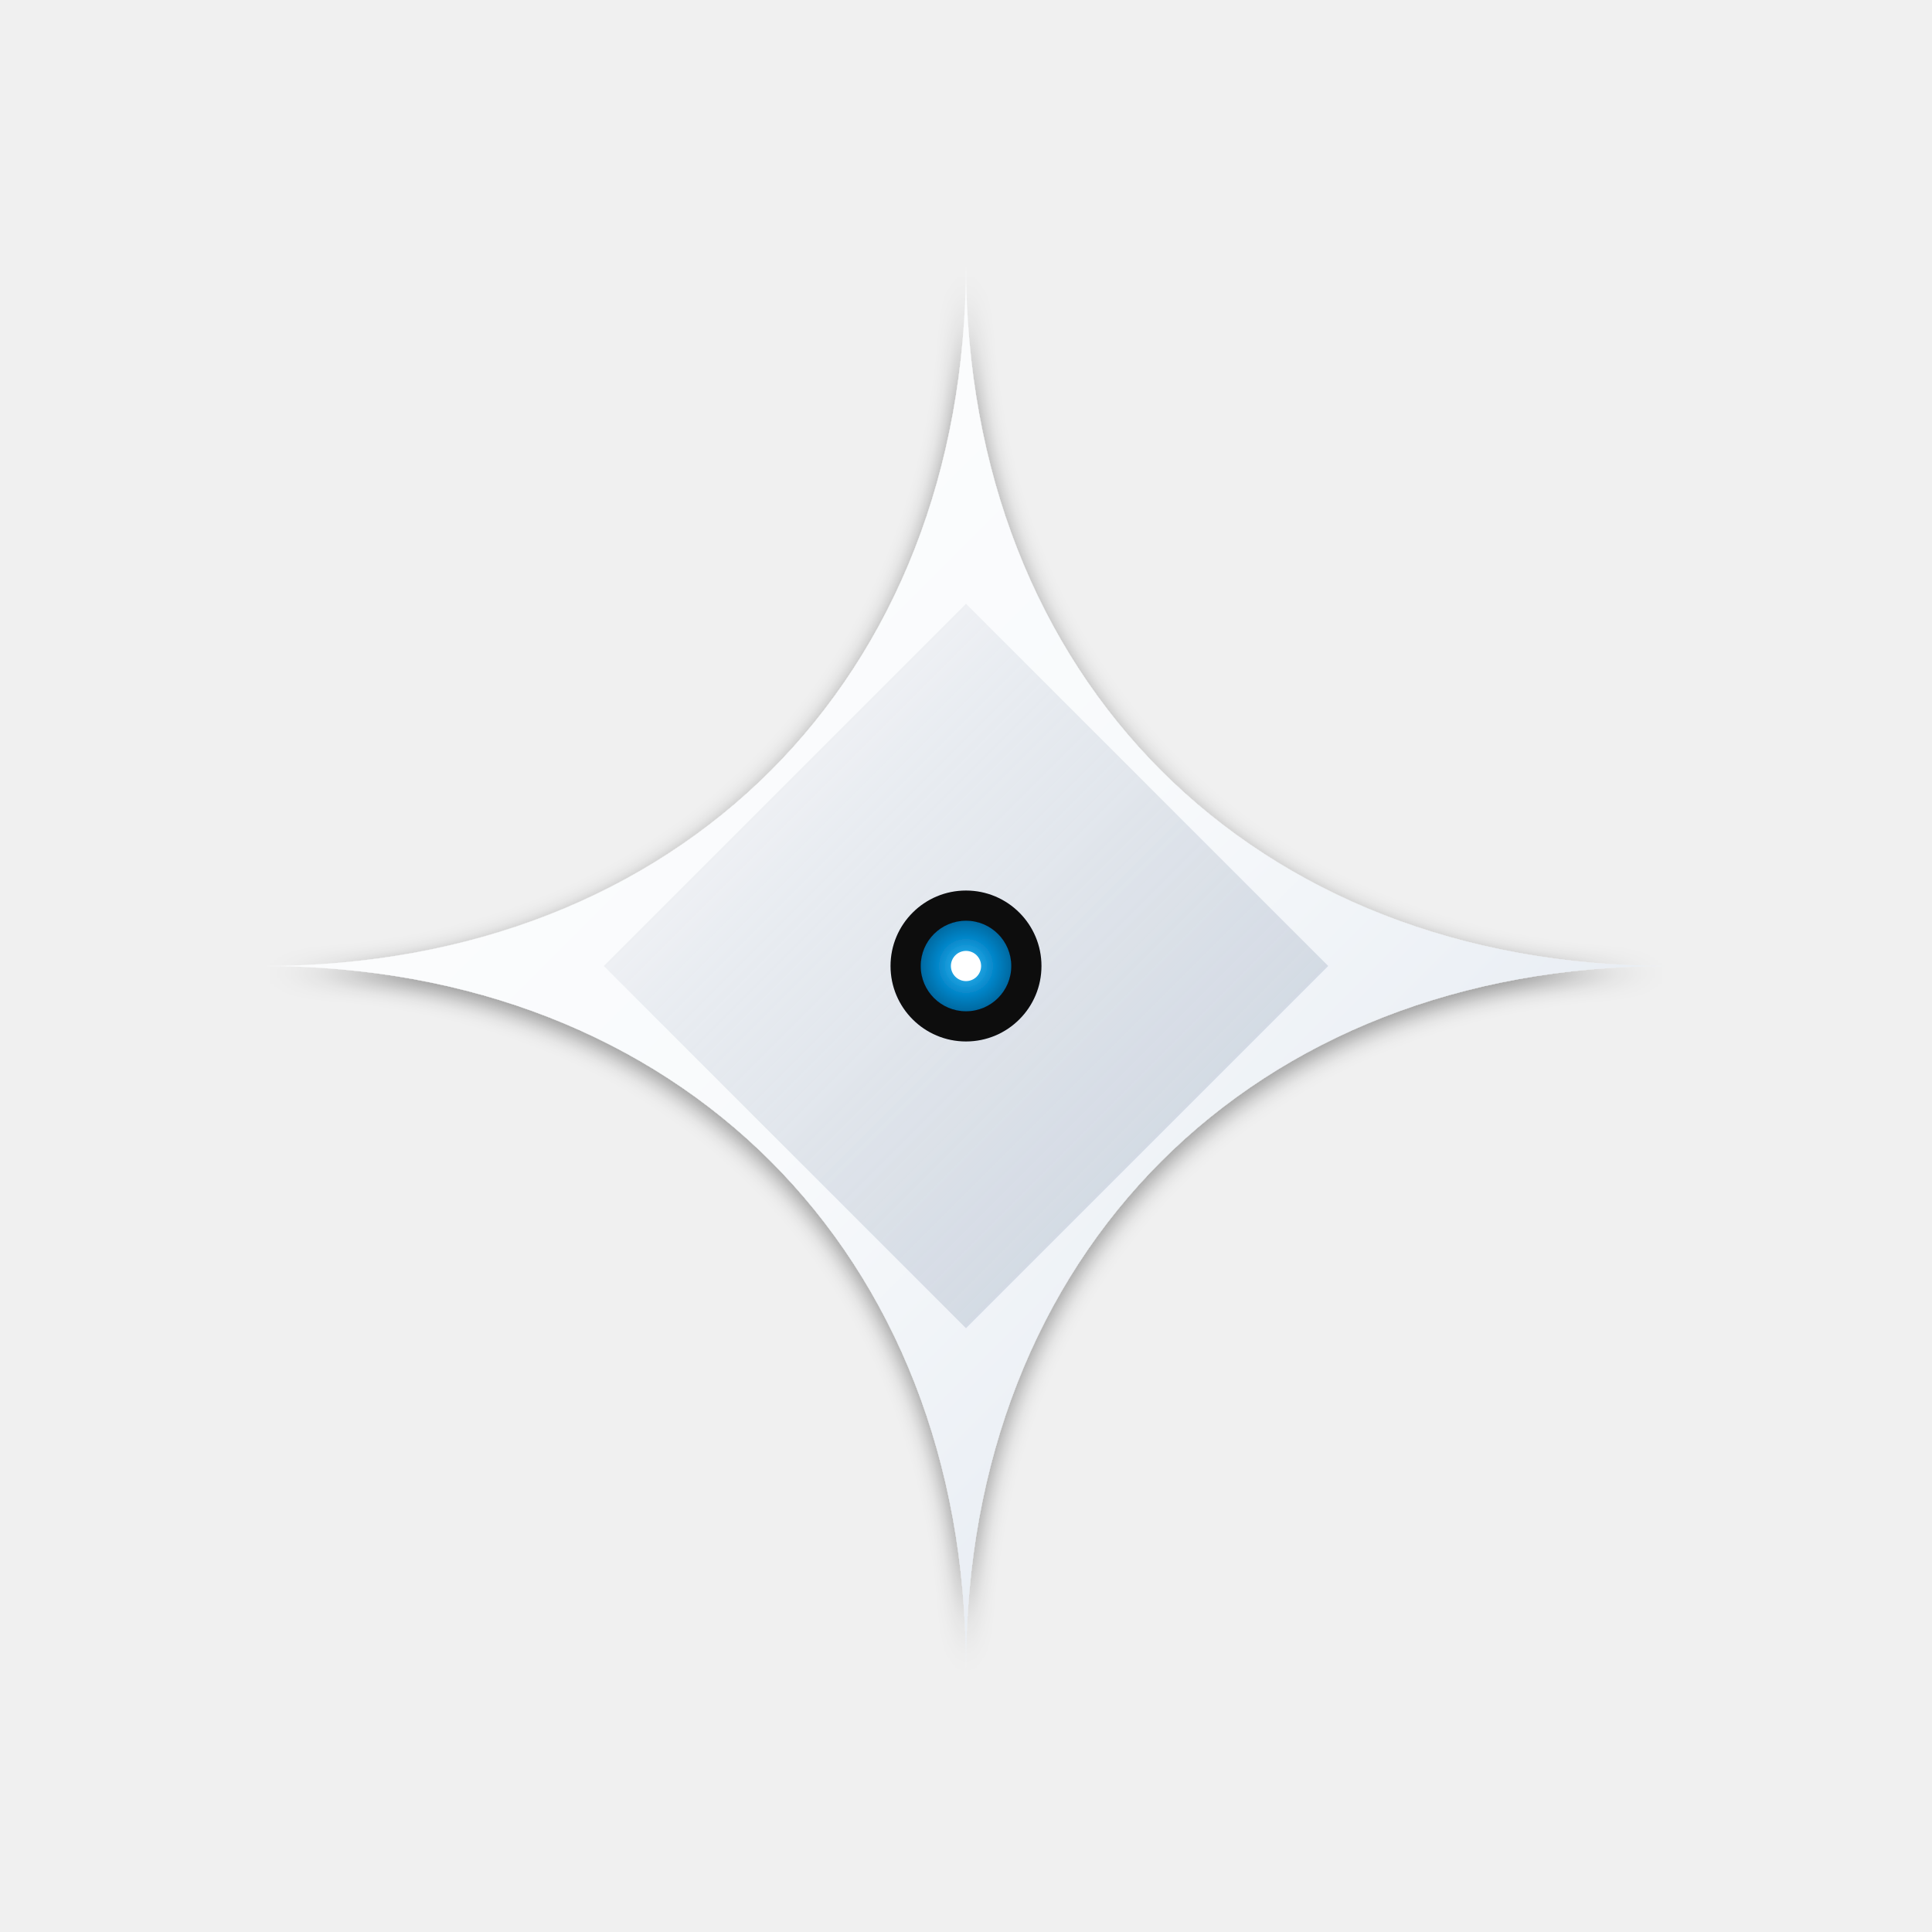
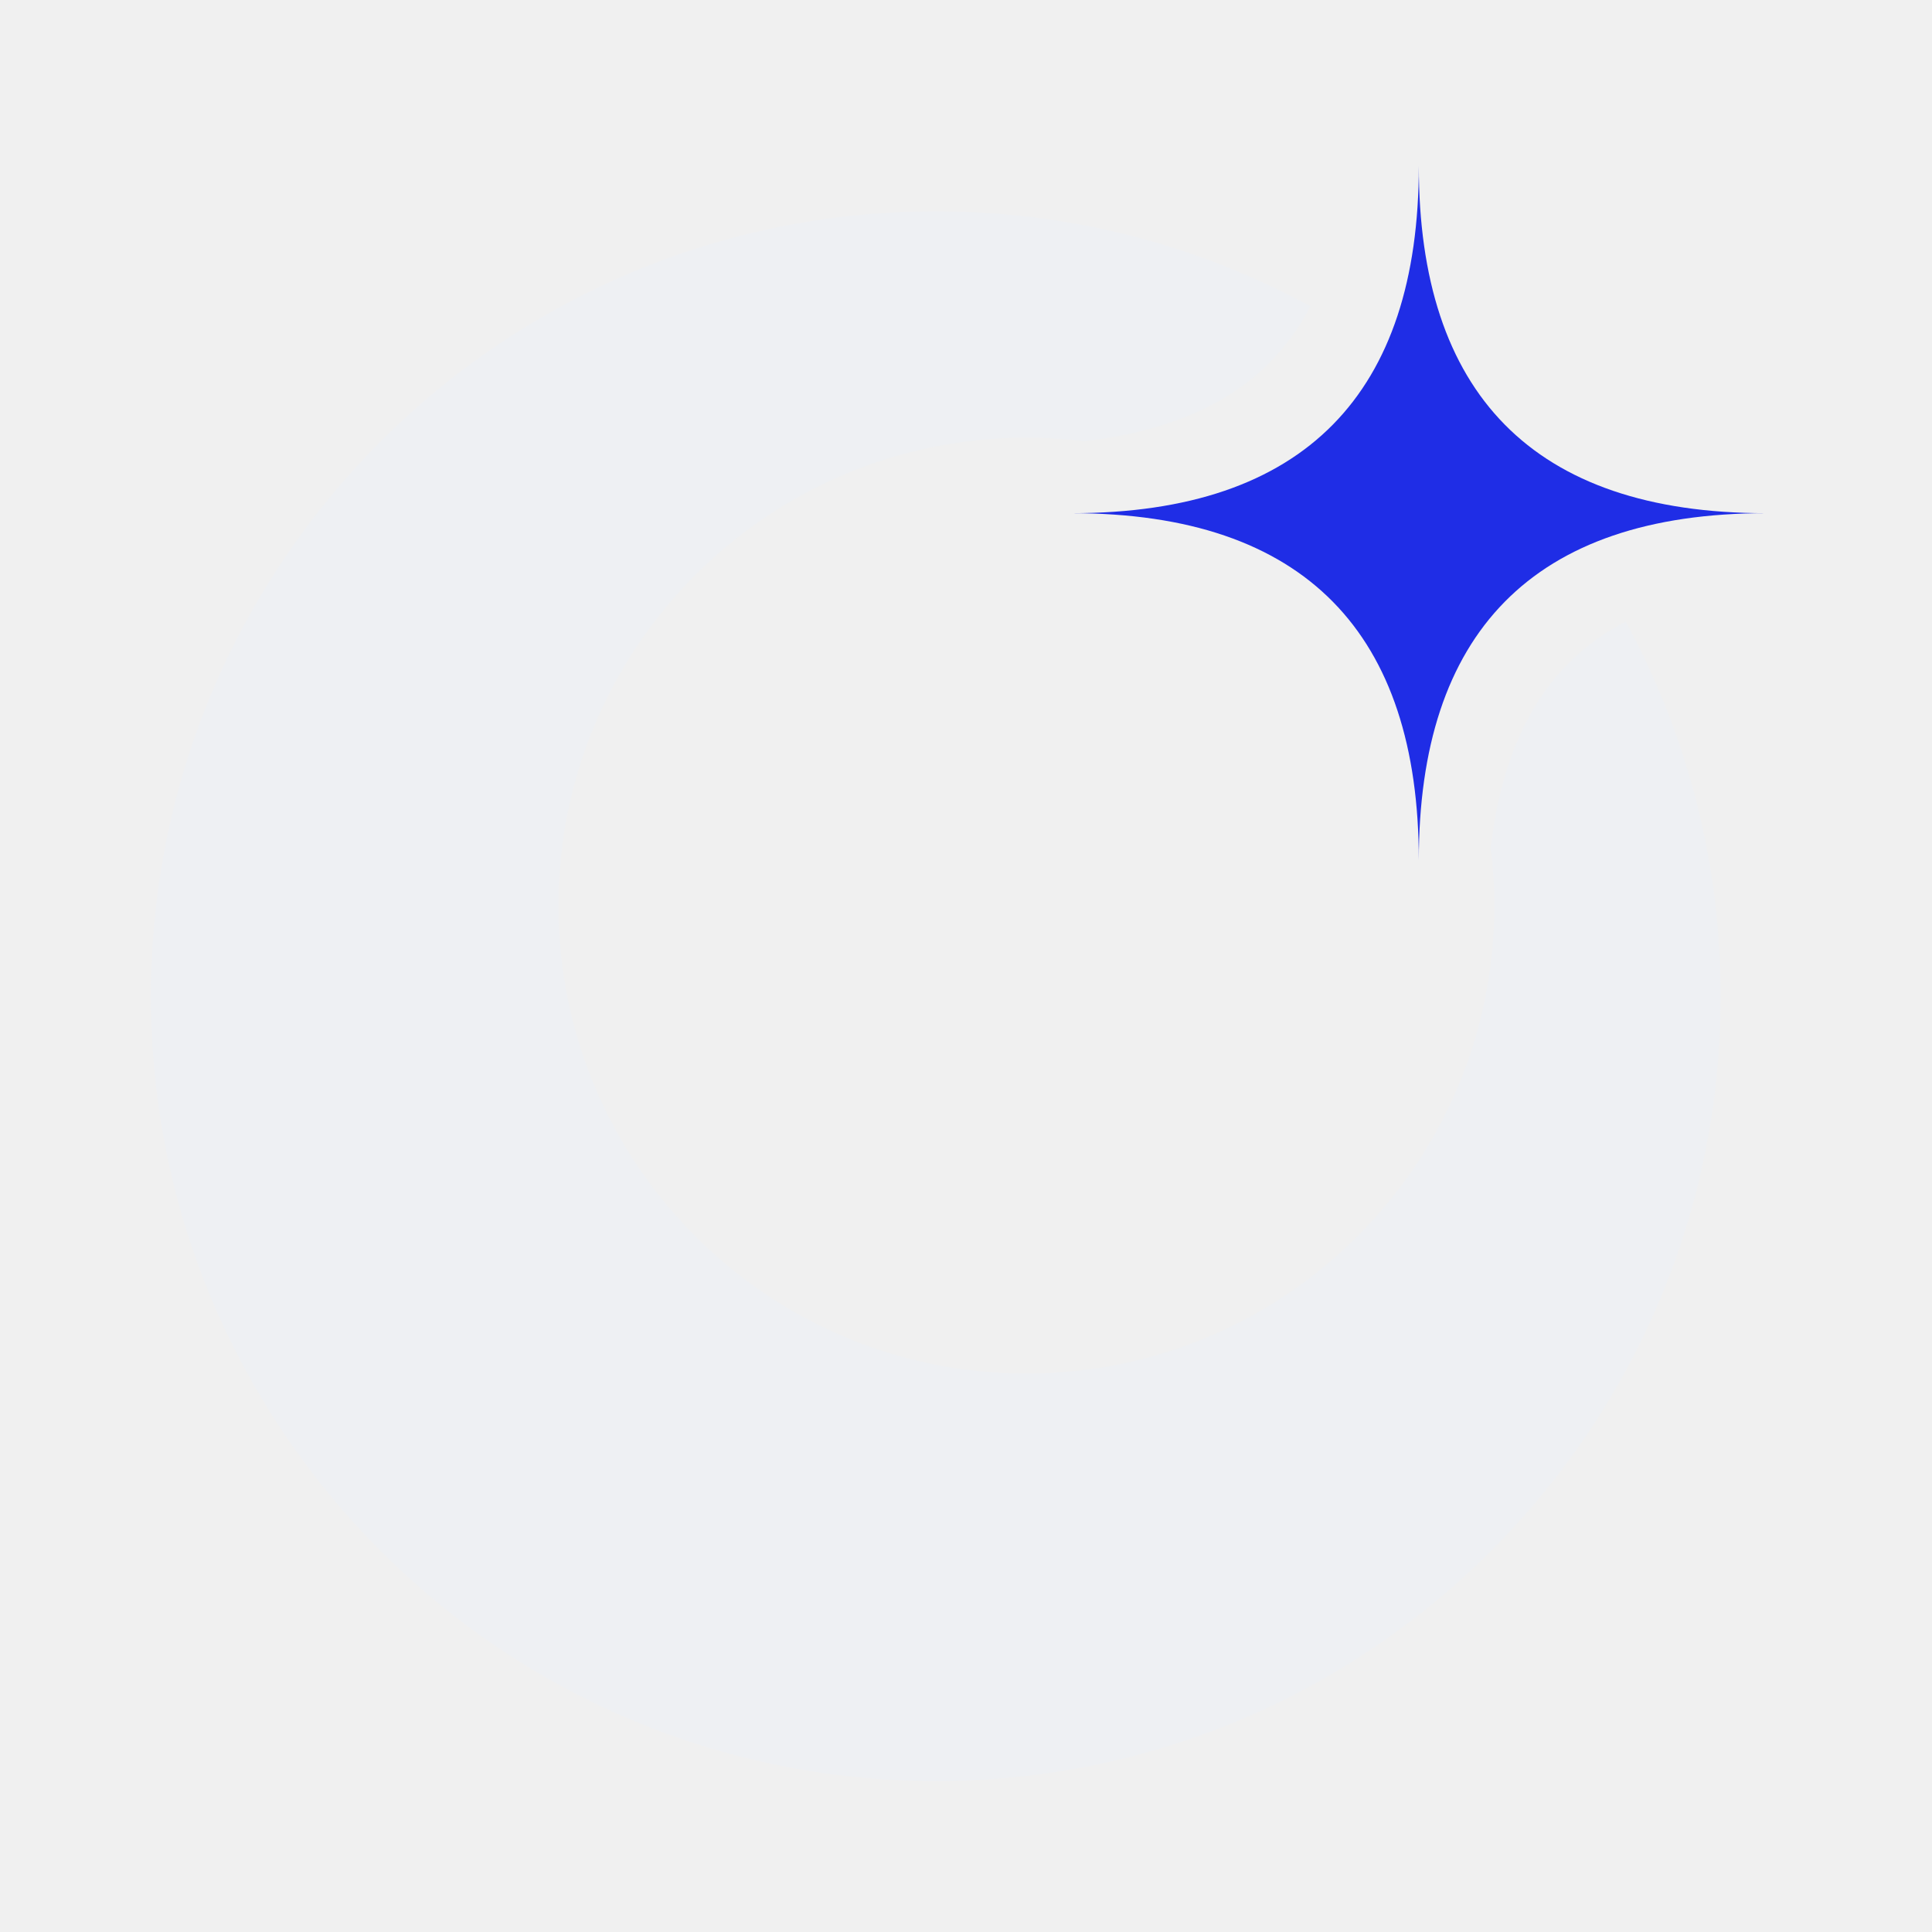
- <svg xmlns="http://www.w3.org/2000/svg" viewBox="0 0 1024 1024" width="1024" height="1024" fill="none">
+ <svg xmlns="http://www.w3.org/2000/svg" viewBox="0 0 256 256" width="256" height="256" fill="none">
  <defs>
-     <linearGradient id="starGradMark" x1="0%" y1="0%" x2="100%" y2="100%">
-       <stop offset="0%" stop-color="#ffffff" />
-       <stop offset="50%" stop-color="#f8fafc" />
-       <stop offset="85%" stop-color="#e2e8f0" />
-       <stop offset="100%" stop-color="#cbd5e1" />
-     </linearGradient>
-     <linearGradient id="diamondGradMark" x1="0%" y1="0%" x2="100%" y2="100%">
-       <stop offset="0%" stop-color="rgba(255, 255, 255, 0.65)" />
-       <stop offset="100%" stop-color="rgba(148, 163, 184, 0.35)" />
-     </linearGradient>
-     <filter id="starShadowMark" x="-30%" y="-30%" width="160%" height="160%">
-       <feDropShadow dx="0" dy="18" stdDeviation="22" flood-color="#000000" flood-opacity="0.7" />
-       <feDropShadow dx="0" dy="4" stdDeviation="6" flood-color="#000000" flood-opacity="0.4" />
-     </filter>
-     <radialGradient id="cyanCoreMark" cx="50%" cy="50%" r="50%">
-       <stop offset="0%" stop-color="#38bdf8" />
-       <stop offset="65%" stop-color="#0284c7" />
-       <stop offset="100%" stop-color="#0369a1" />
-     </radialGradient>
+     <mask id="nova-eclipse-mark">
+       <rect width="256" height="256" fill="#ffffff" />
+       <circle cx="136" cy="120" r="62" fill="#000000" />
+       <path d="M188 14 C188 50 170 68 134 68 C170 68 188 86 188 122 C188 86 206 68 242 68 C206 68 188 50 188 14 Z" fill="#000000" stroke="#000000" stroke-width="18" stroke-linejoin="round" />
+     </mask>
  </defs>
-   <g filter="url(#starShadowMark)">
-     <path d="M 512 140              C 512 360 360 512 140 512              C 360 512 512 664 512 884              C 512 664 664 512 884 512              C 664 512 512 360 512 140 Z" fill="url(#starGradMark)" />
-     <polygon points="512,320 704,512 512,704 320,512" fill="url(#diamondGradMark)" />
-     <circle cx="512" cy="512" r="40" fill="#090a0f" />
-     <circle cx="512" cy="512" r="24" fill="url(#cyanCoreMark)" />
-     <circle cx="512" cy="512" r="8" fill="#ffffff" />
-   </g>
+   <circle cx="124" cy="132" r="104" fill="#eef0f3" mask="url(#nova-eclipse-mark)" />
+   <path d="M188 22 C188 52 173 68 142 68 C173 68 188 84 188 114 C188 84 203 68 234 68 C203 68 188 52 188 22 Z" fill="#1f2de6" />
</svg>
